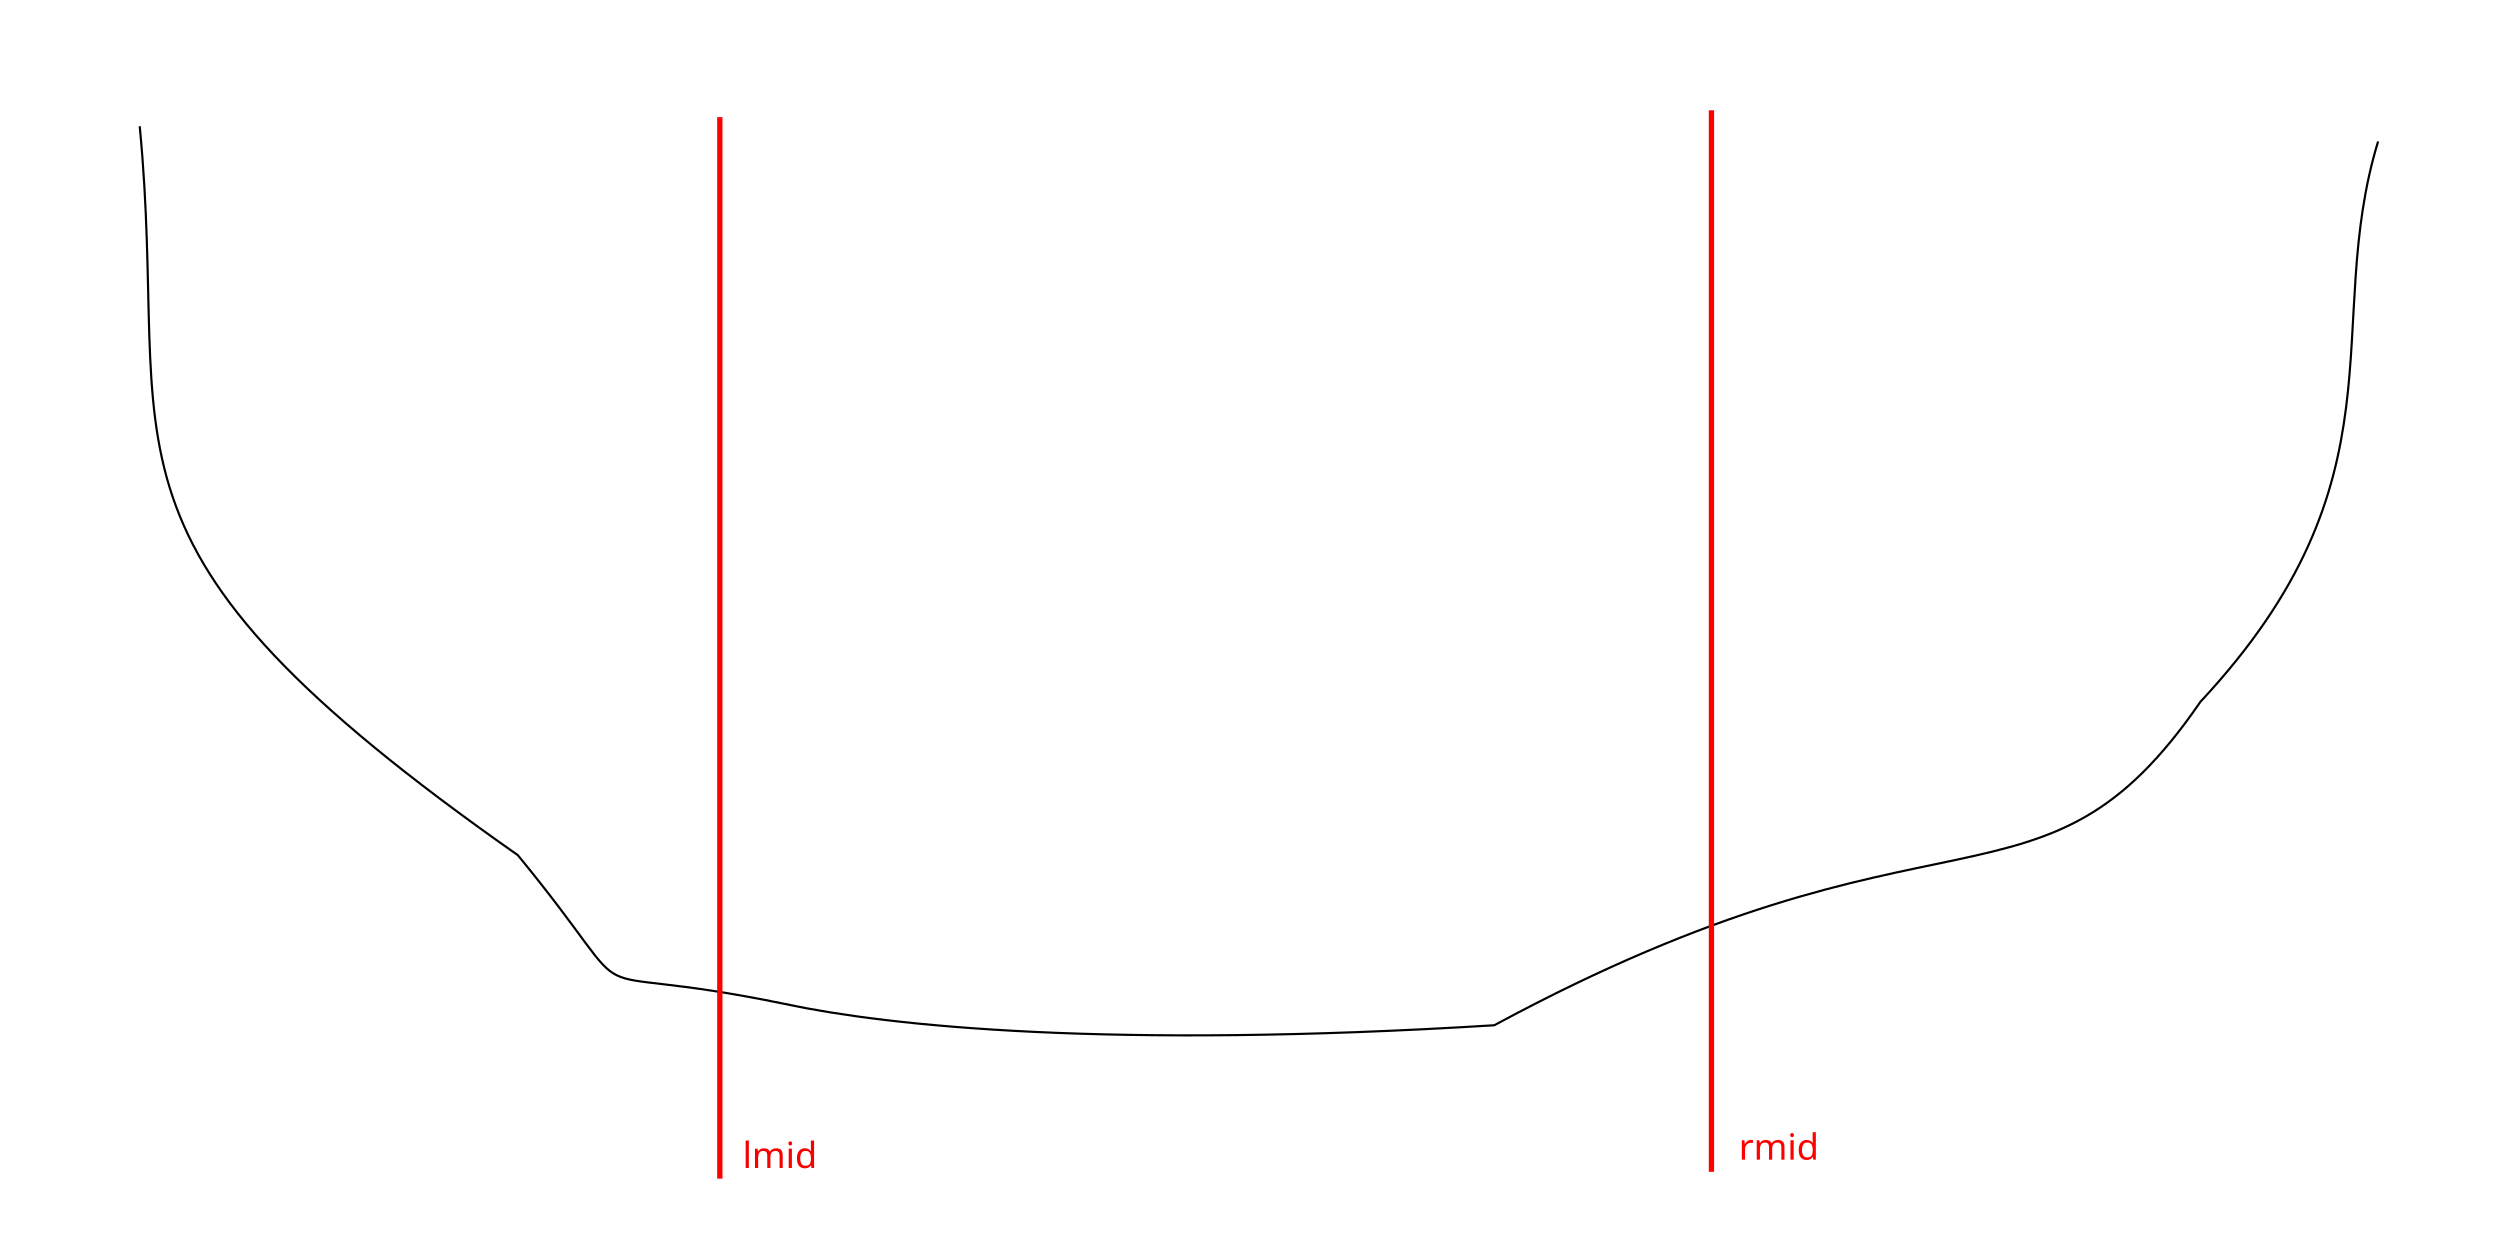
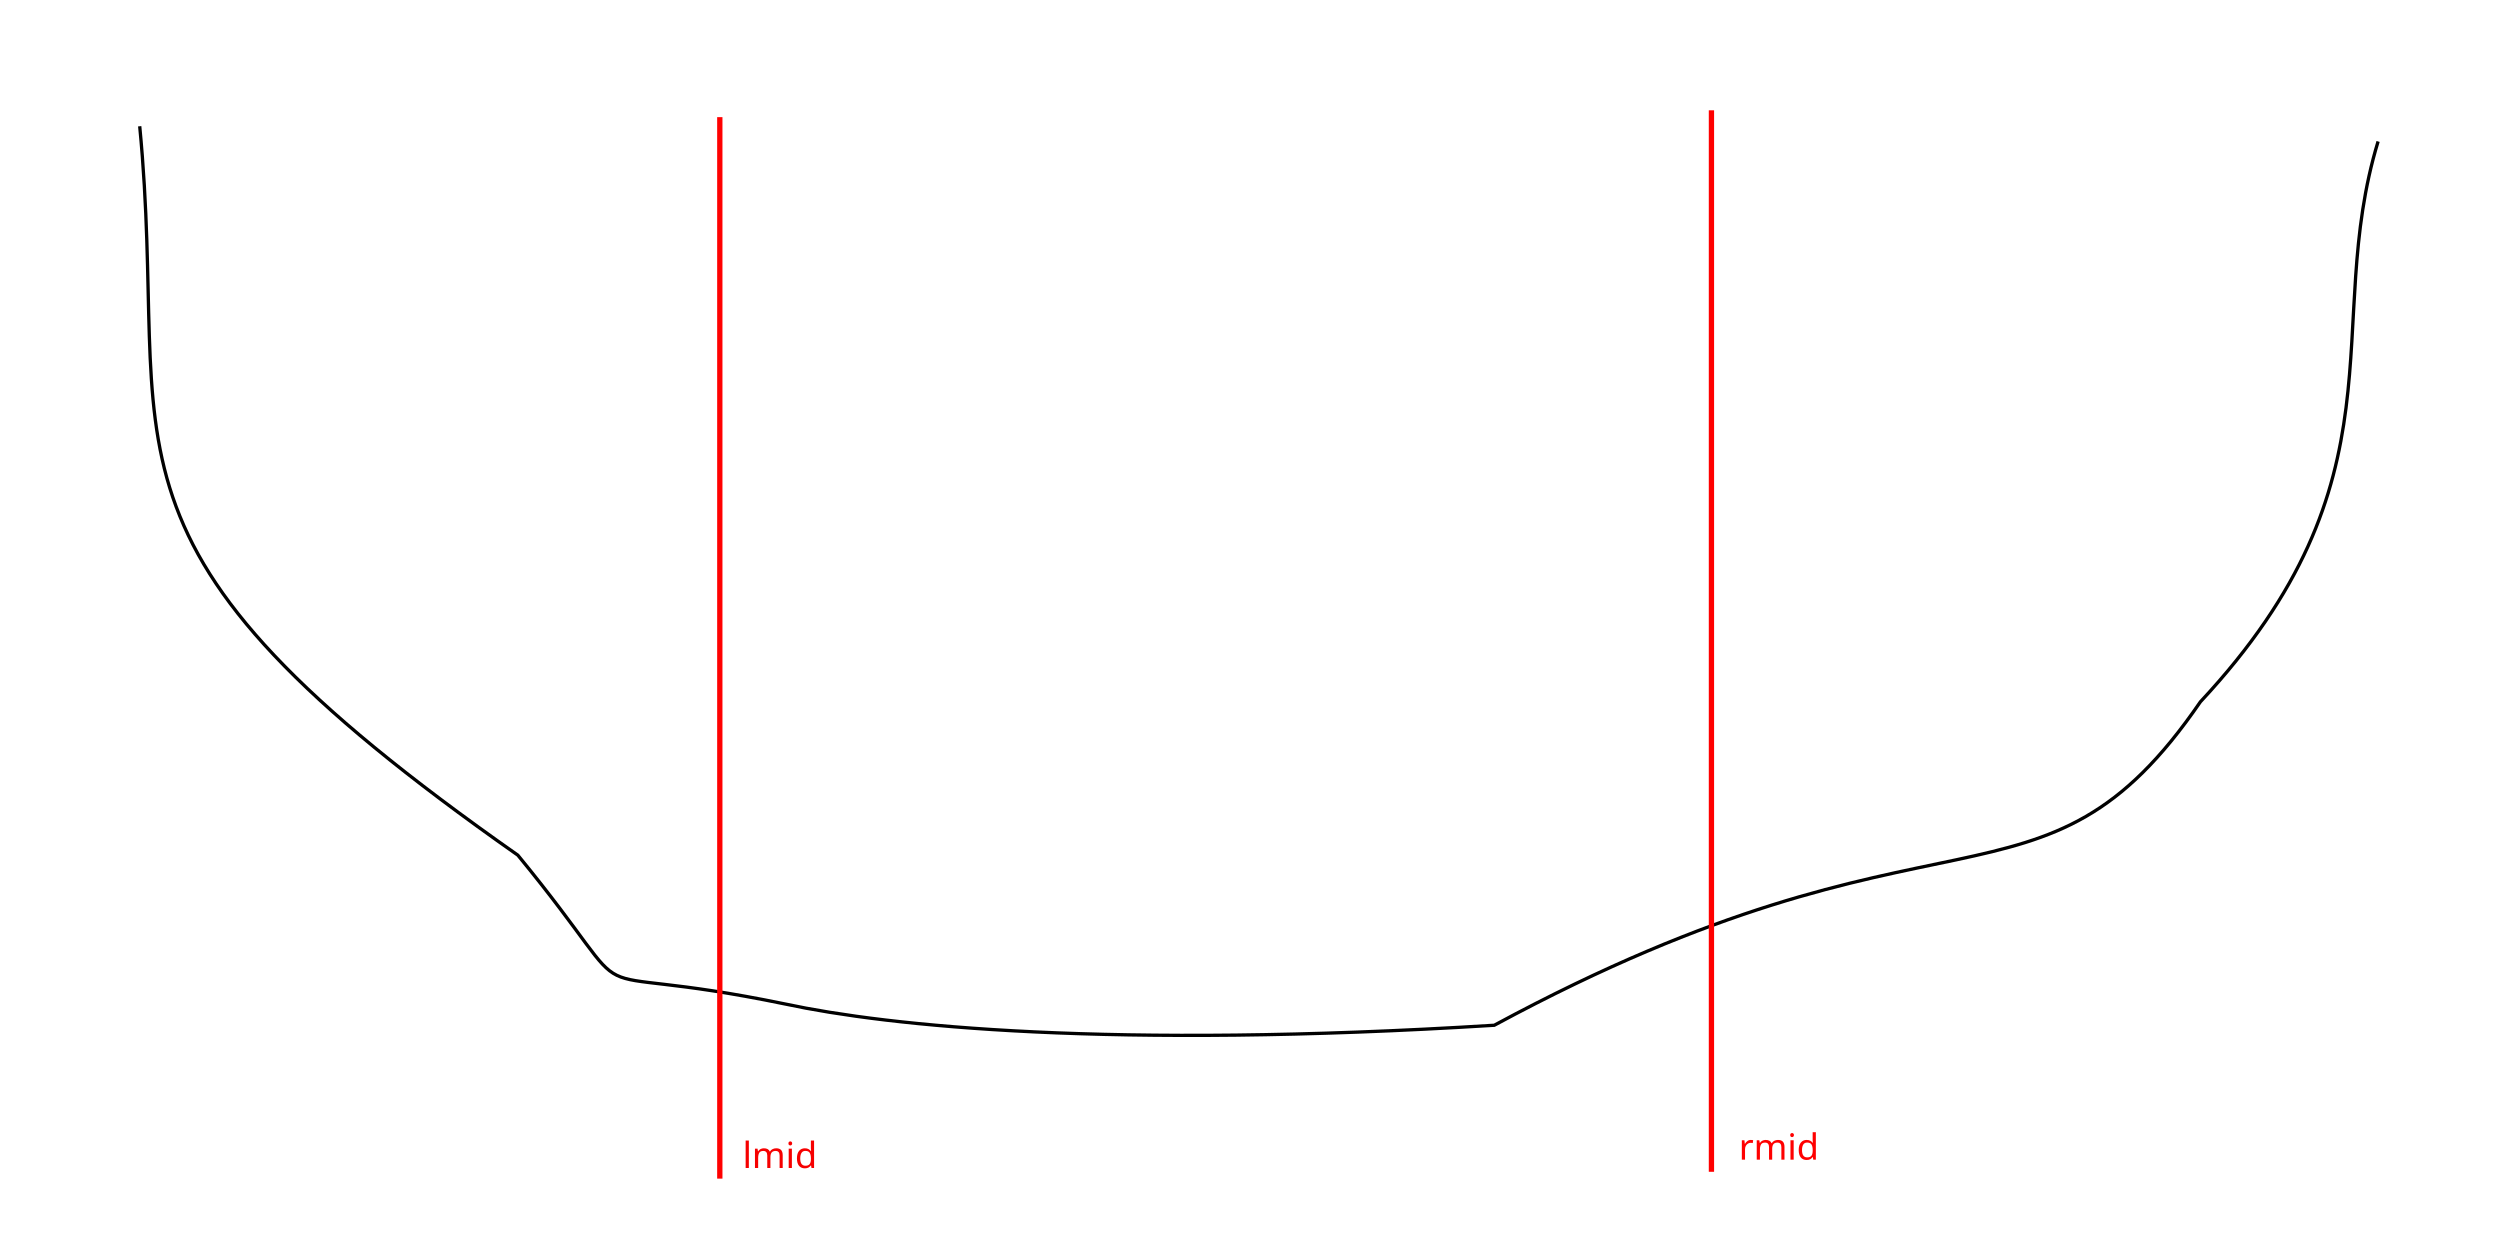
<svg xmlns="http://www.w3.org/2000/svg" width="880mm" height="440mm" viewBox="0 0 880 440" version="1.1" id="svg8">
  <defs id="defs2" />
  <g id="layer1" transform="translate(0,143)">
-     <path style="fill:none;stroke:#000000;stroke-width:0.765;stroke-linecap:butt;stroke-linejoin:miter;stroke-miterlimit:4;stroke-dasharray:none;stroke-opacity:1" d="M 49.178,-98.559 C 60.477,18.081 24.539,47.458 182.278,158.02 c 49.031,59.733 12.531,35.576 94.079,52.385 36.425,7.83 114.519,15.876 249.63,7.484 158.244,-85.407 192.342,-31.89 248.561,-113.857 73.255,-78.531 42.586,-131.714 62.541,-197.245" id="path5088" />
+     <path style="fill:none;stroke:#000000;stroke-width:1.165;stroke-linecap:butt;stroke-linejoin:miter;stroke-miterlimit:4;stroke-dasharray:none;stroke-opacity:1" d="M 49.178,-98.559 C 60.477,18.081 24.539,47.458 182.278,158.02 c 49.031,59.733 12.531,35.576 94.079,52.385 36.425,7.83 114.519,15.876 249.63,7.484 158.244,-85.407 192.342,-31.89 248.561,-113.857 73.255,-78.531 42.586,-131.714 62.541,-197.245" id="path5088" />
    <path style="fill:none;stroke:#ff0000;stroke-width:1.865;stroke-linecap:butt;stroke-linejoin:miter;stroke-opacity:1;stroke-miterlimit:4;stroke-dasharray:none" d="M 253.372,-101.766 V 271.877" id="path5109" />
    <path style="fill:none;stroke:#ff0000;stroke-width:1.865;stroke-linecap:butt;stroke-linejoin:miter;stroke-miterlimit:4;stroke-dasharray:none;stroke-opacity:1" d="M 602.426,-104.172 V 269.471" id="path5109-3" />
    <text xml:space="preserve" style="font-style:normal;font-weight:normal;font-size:10.583px;line-height:1.25;font-family:sans-serif;letter-spacing:0px;word-spacing:0px;fill:#000000;fill-opacity:1;stroke:none;stroke-width:0.4;stroke-miterlimit:4;stroke-dasharray:none" x="261.39" y="268.135" id="text5128">
      <tspan id="tspan5126" x="261.39" y="268.135" style="fill:#f60000;fill-opacity:1;stroke-width:0.4;stroke-miterlimit:4;stroke-dasharray:none;font-size:12.7px">lmid</tspan>
    </text>
    <text xml:space="preserve" style="font-style:normal;font-weight:normal;font-size:10.583px;line-height:1.25;font-family:sans-serif;letter-spacing:0px;word-spacing:0px;fill:#ff0000;fill-opacity:1;stroke:none;stroke-width:0.265" x="612.047" y="265.195" id="text5132">
      <tspan id="tspan5130" x="612.047" y="265.195" style="fill:#ff0000;fill-opacity:1;stroke-width:0.265;font-size:12.7px">rmid</tspan>
    </text>
  </g>
</svg>
